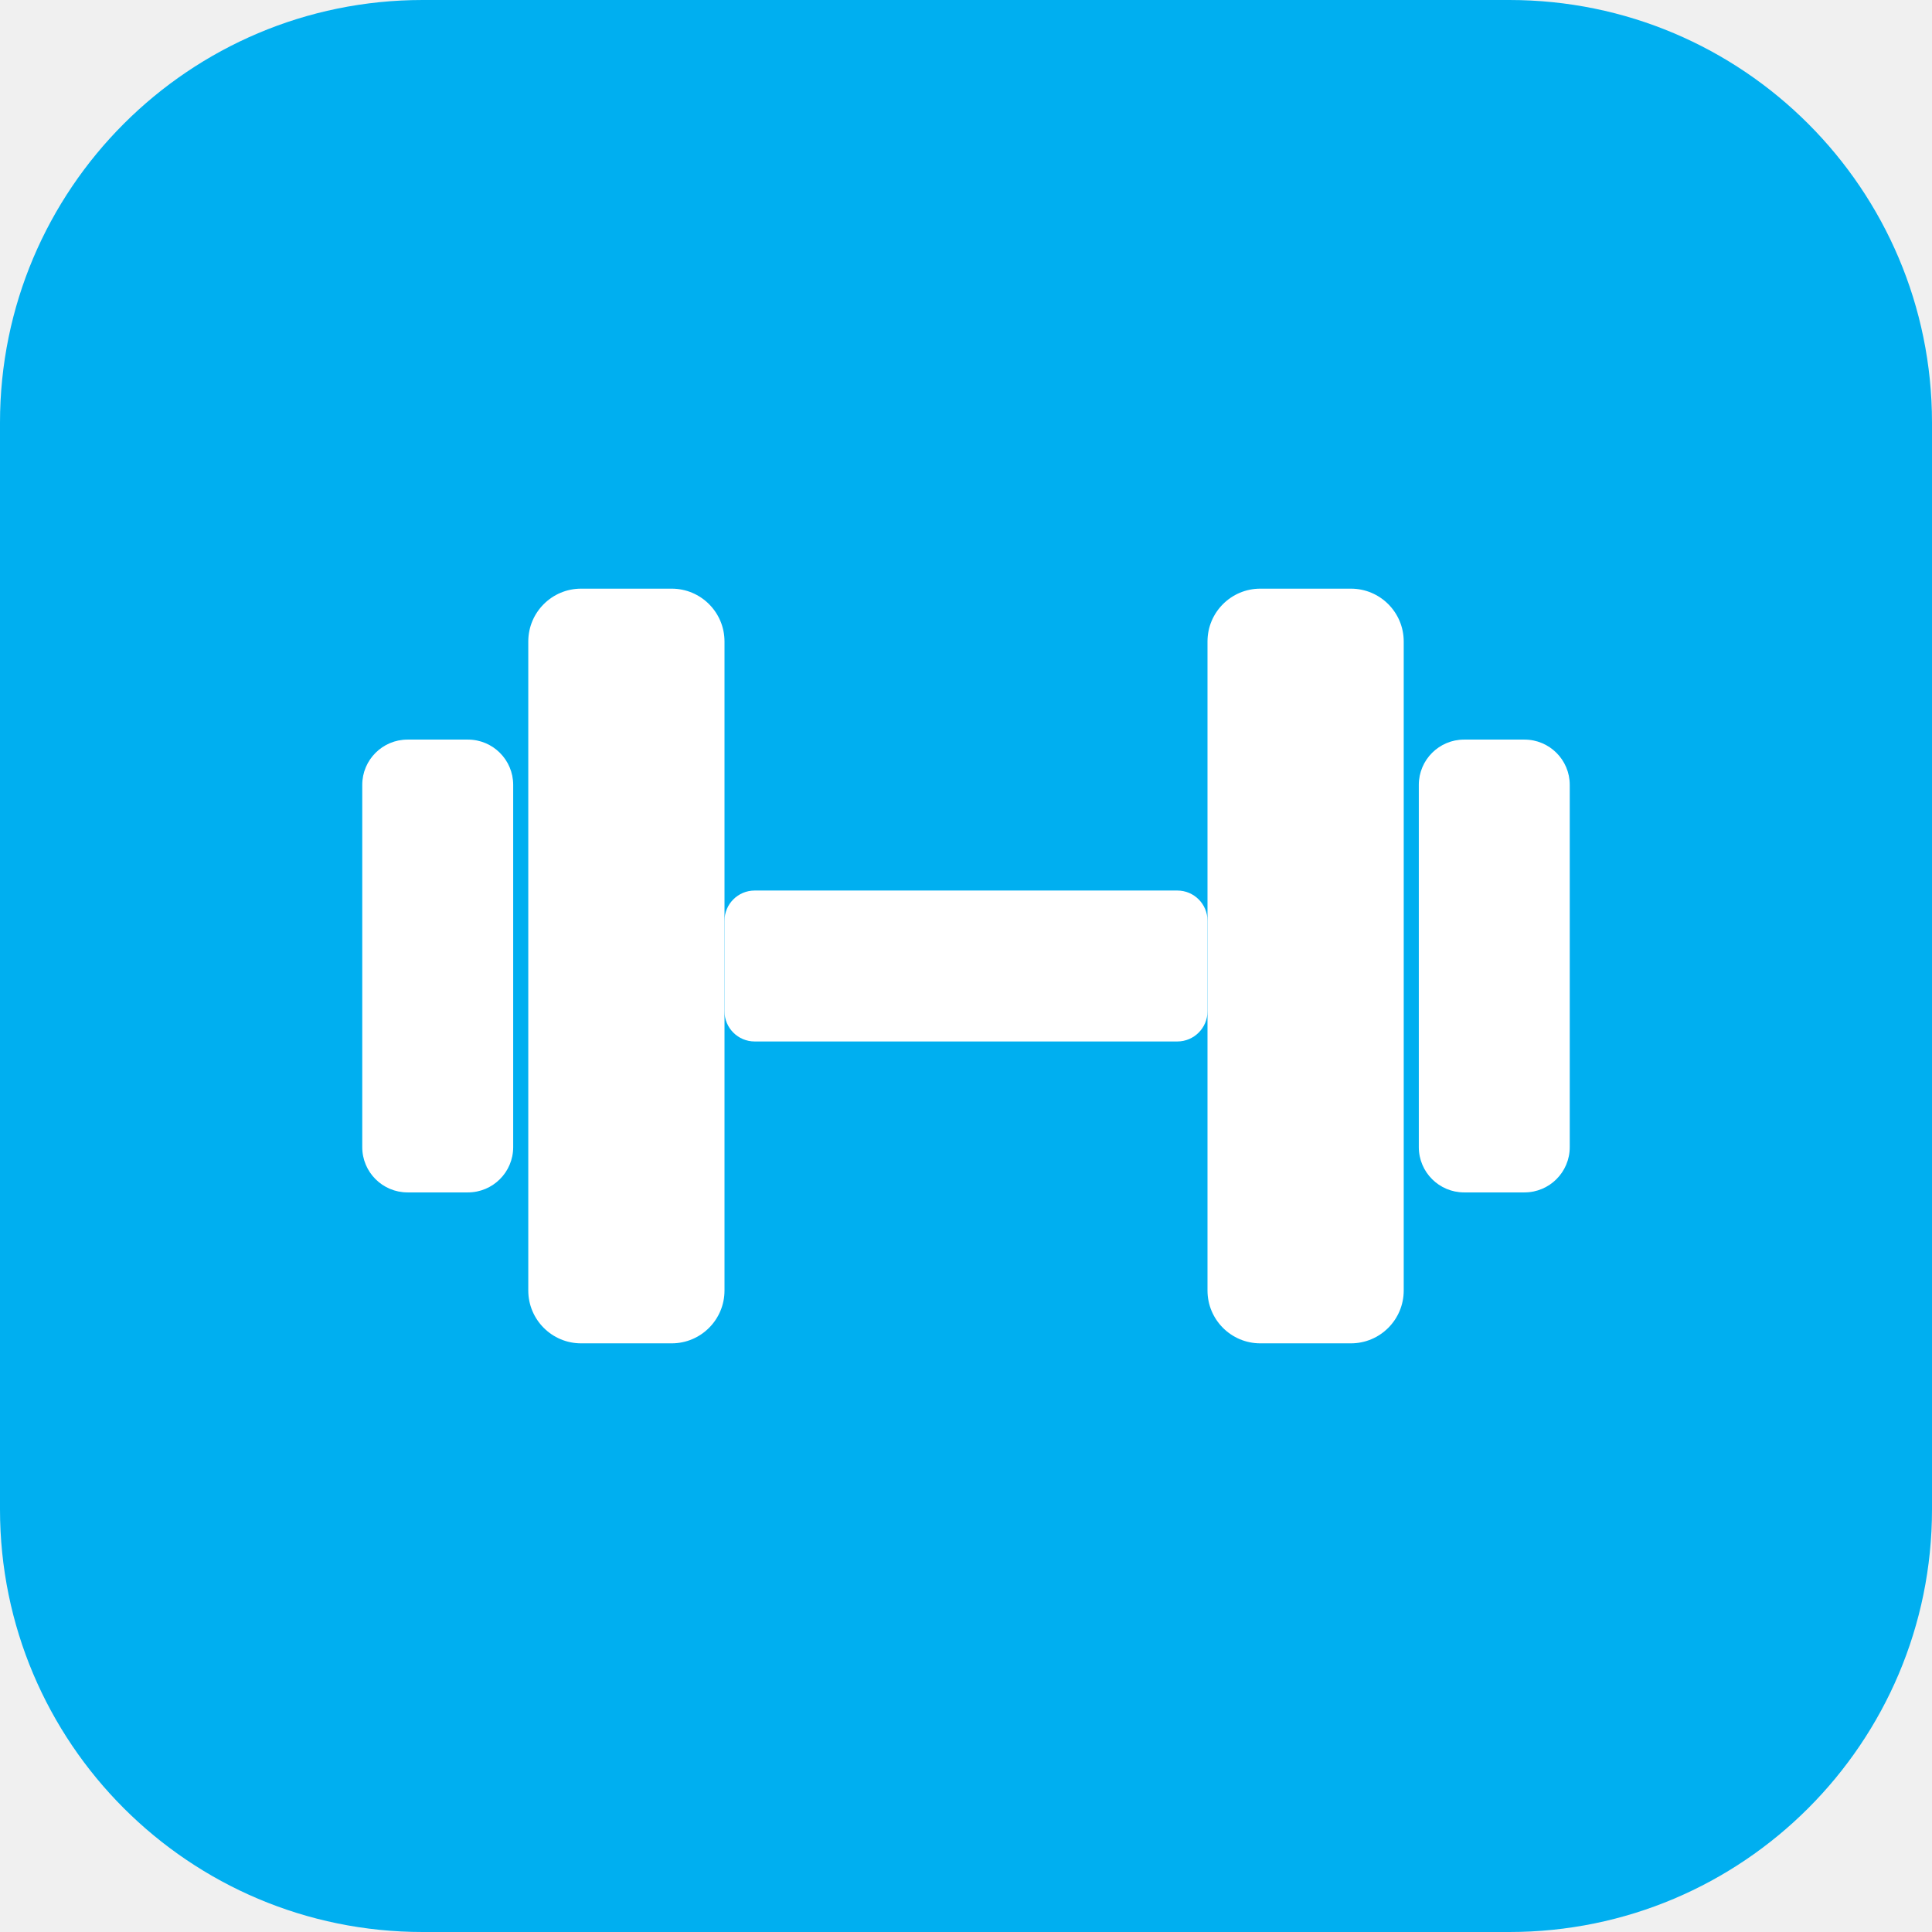
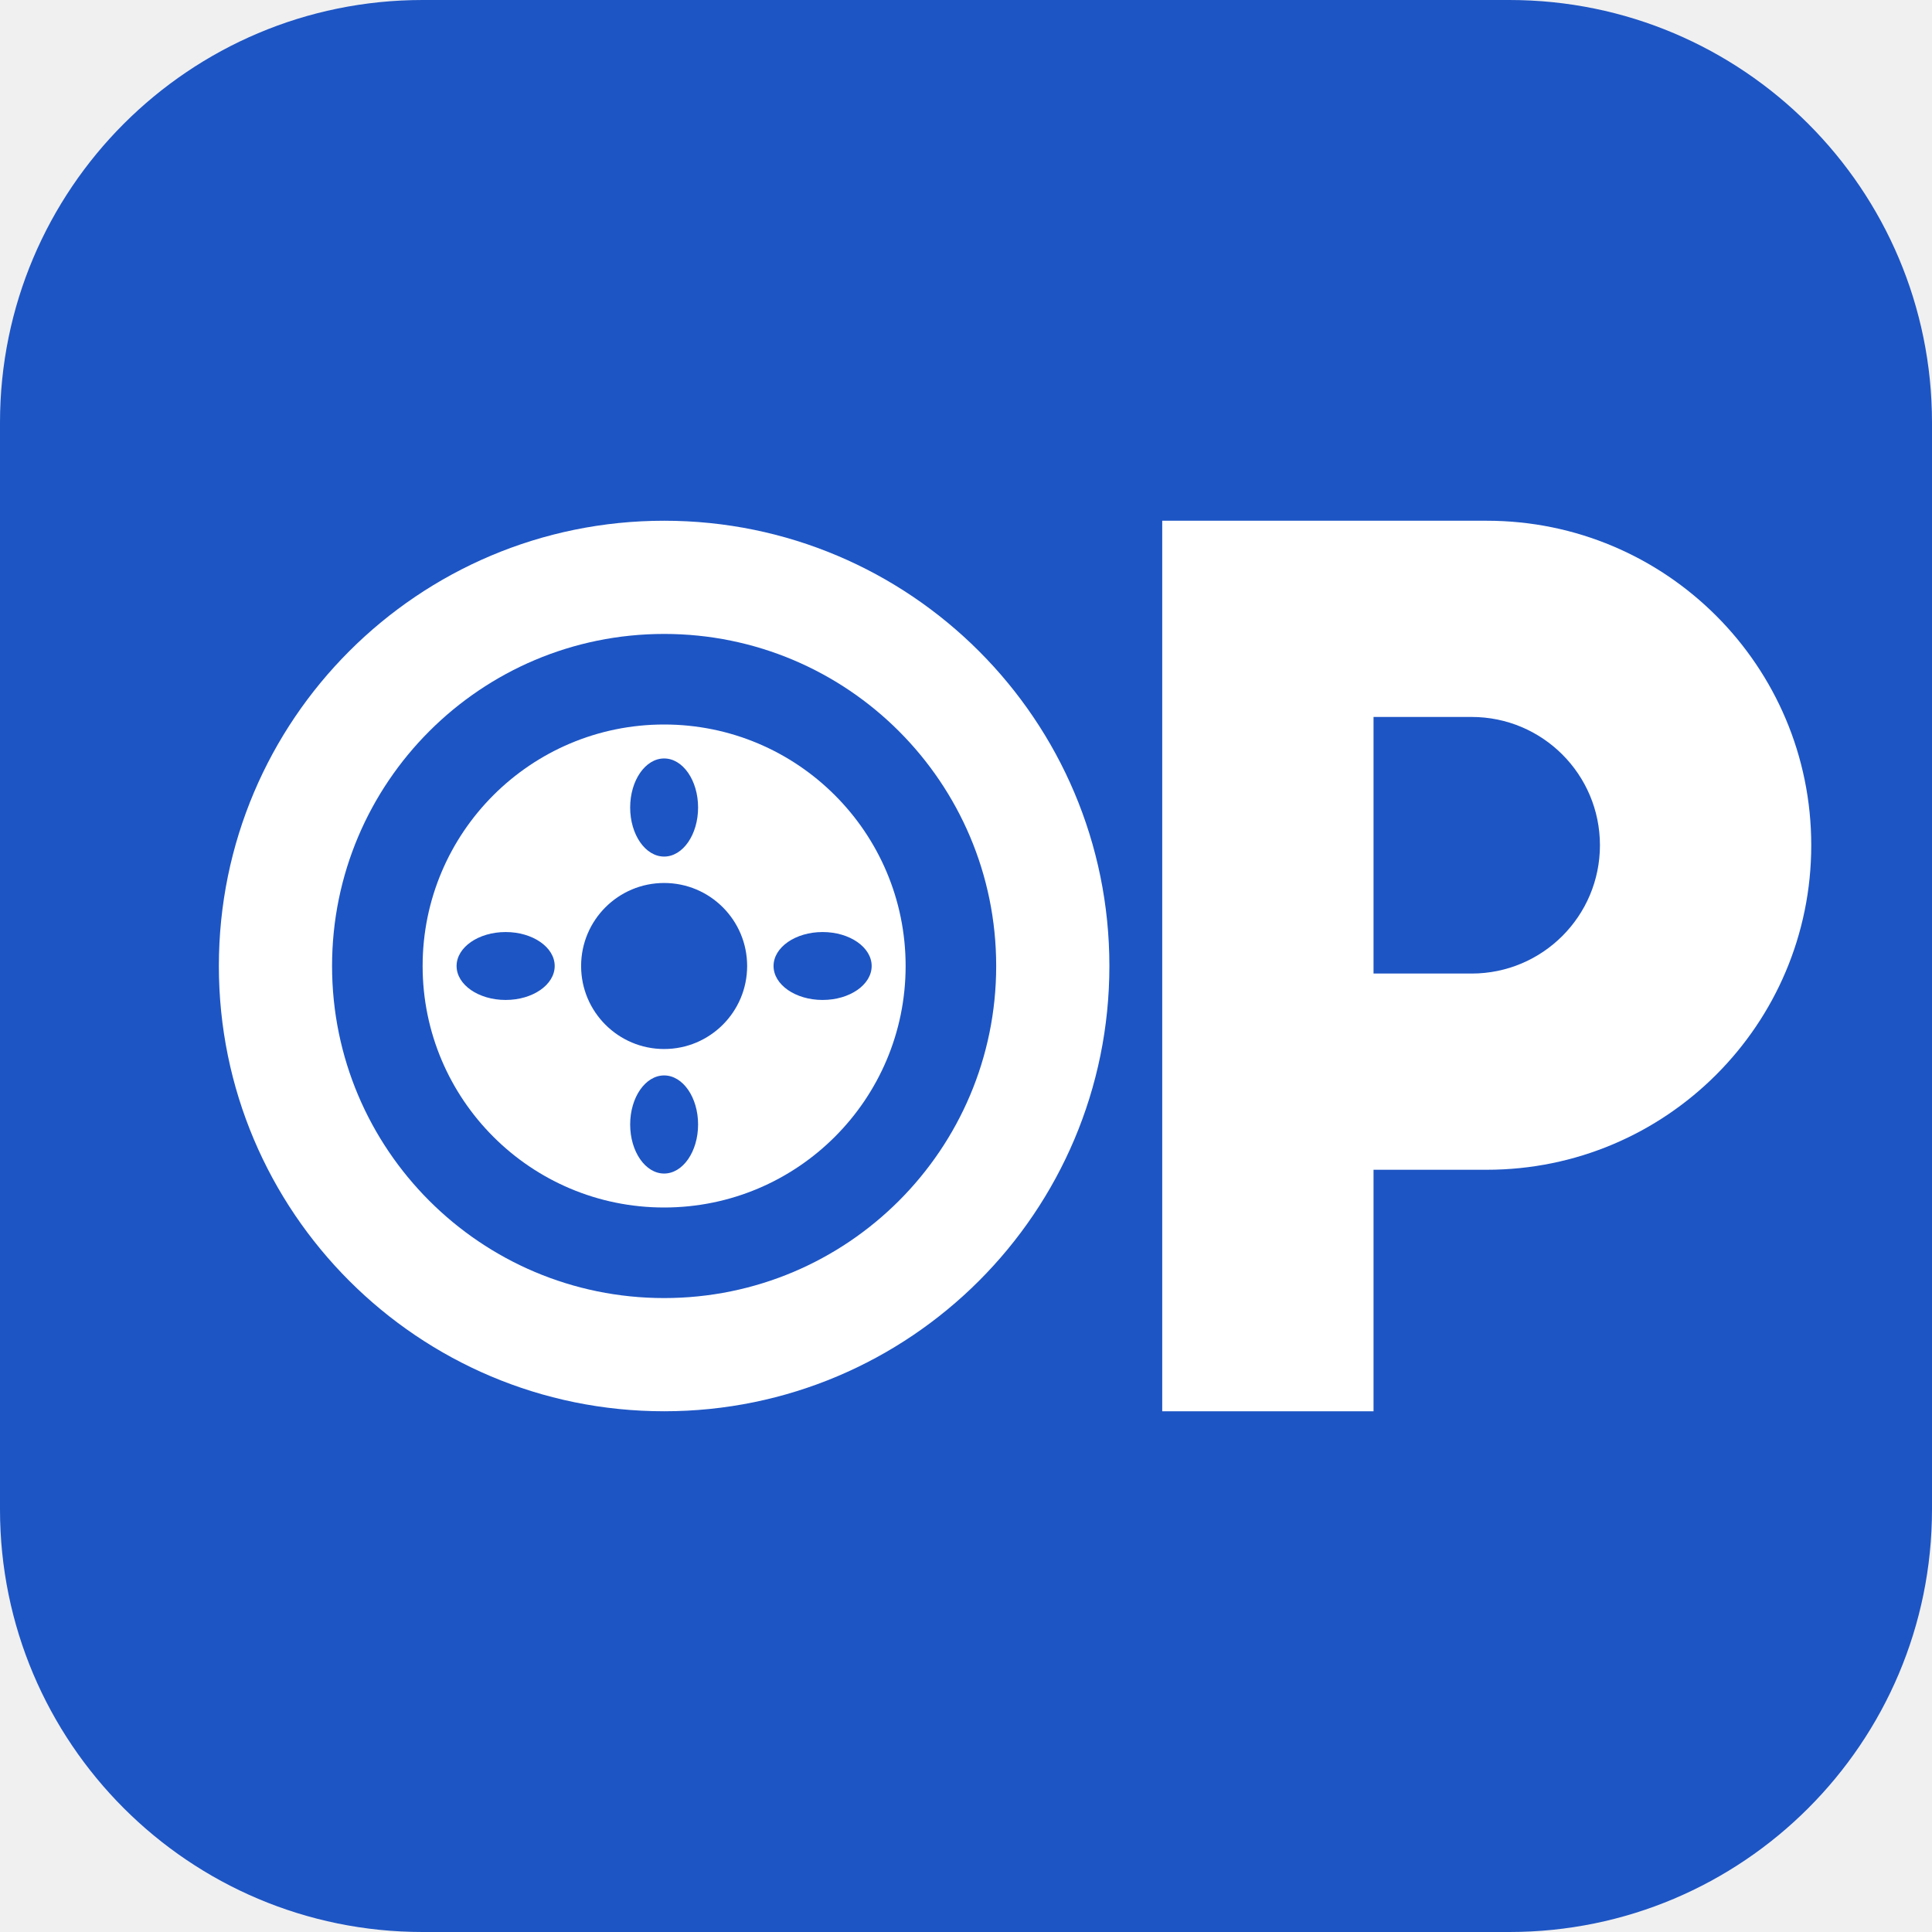
<svg xmlns="http://www.w3.org/2000/svg" viewBox="0 0 512 512">
-   <rect width="512" height="512" rx="112" fill="#00aff0" />
-   <g fill="#fff">
-     <rect x="96" y="196" width="40" height="120" rx="12" />
-     <rect x="376" y="196" width="40" height="120" rx="12" />
-     <rect x="140" y="156" width="52" height="200" rx="14" />
-     <rect x="320" y="156" width="52" height="200" rx="14" />
-     <rect x="192" y="236" width="128" height="40" rx="8" />
+   <rect width="512" height="512" rx="112" fill="#1d55c4" />
+   <g transform="translate(0 6)">
+     <circle cx="176" cy="250" r="118" fill="#fff" />
+     <circle cx="176" cy="250" r="88" fill="#1d55c4" />
+     <circle cx="176" cy="250" r="64" fill="#fff" />
+     <circle cx="176" cy="250" r="22" fill="#1d55c4" />
+     <g fill="#1d55c4">
+       <ellipse cx="176" cy="208" rx="9" ry="13" />
+       <ellipse cx="176" cy="292" rx="9" ry="13" />
+       <ellipse cx="134" cy="250" rx="13" ry="9" />
+       <ellipse cx="218" cy="250" rx="13" ry="9" />
+     </g>
+     <path fill="#fff" d="M308 132h86a86 86 0 0 1 0 172h-30v64h-56zm56 52v68h26a34 34 0 0 0 0-68z" />
  </g>
</svg>
